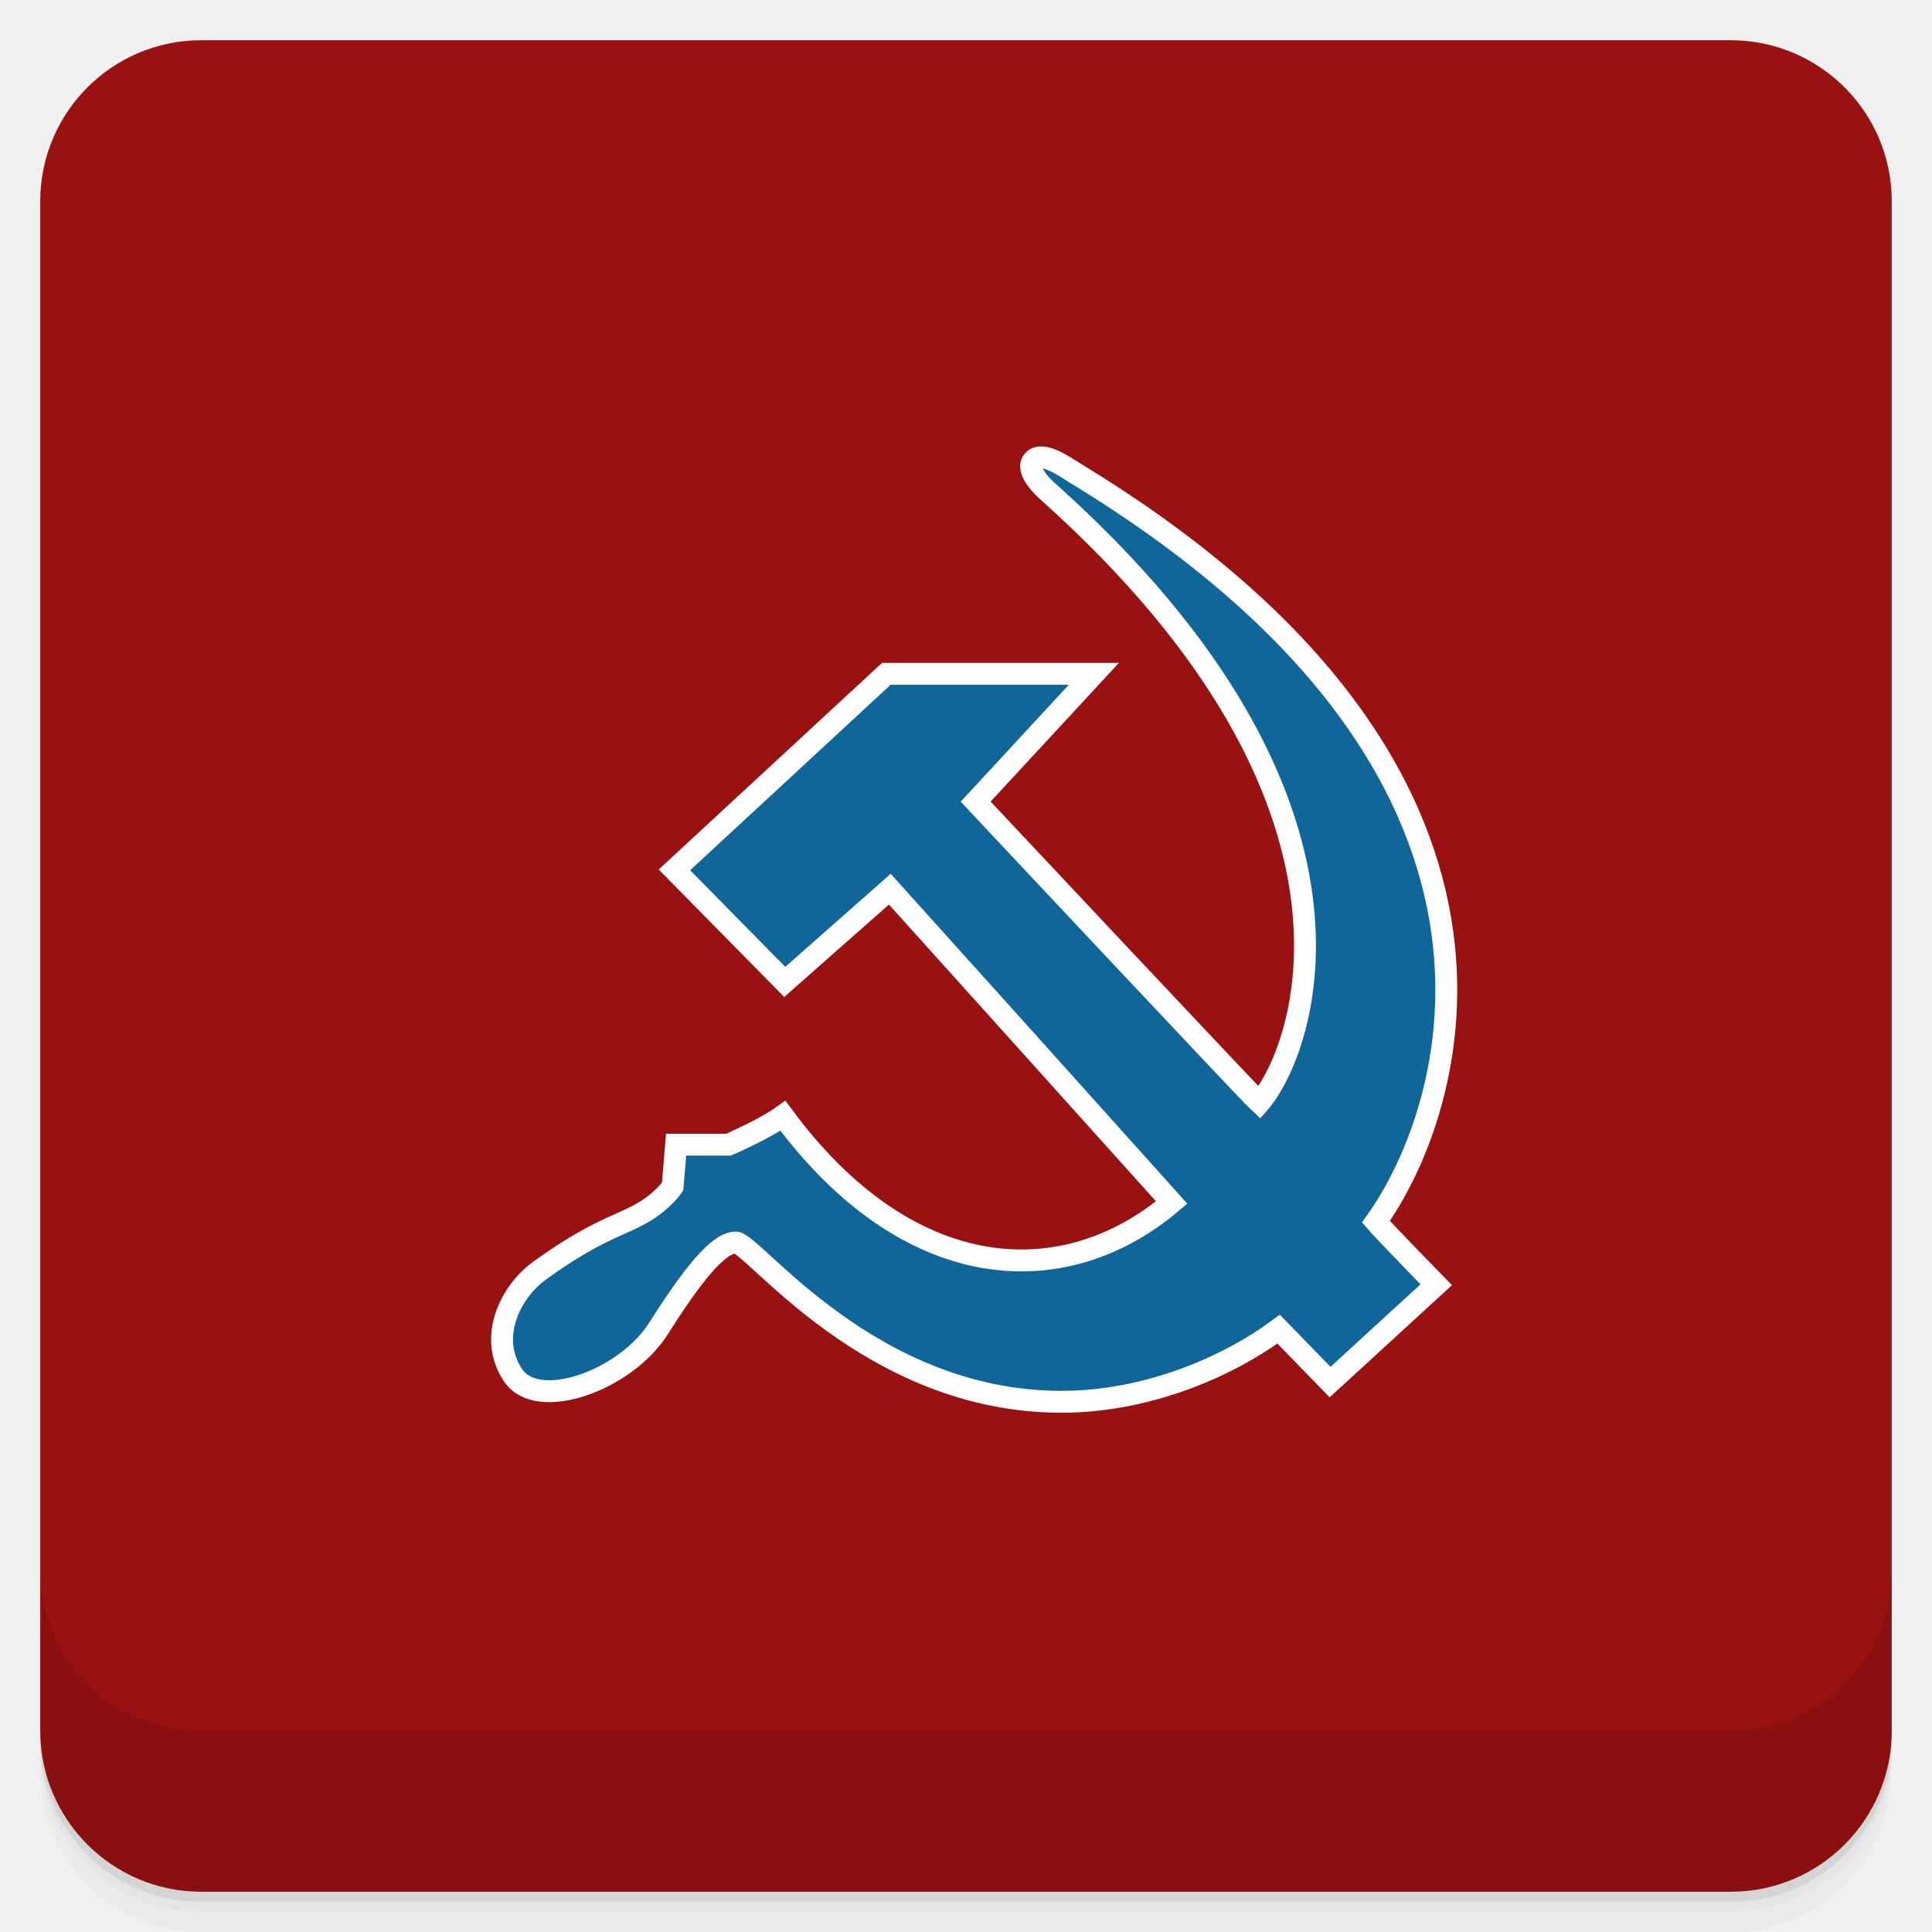
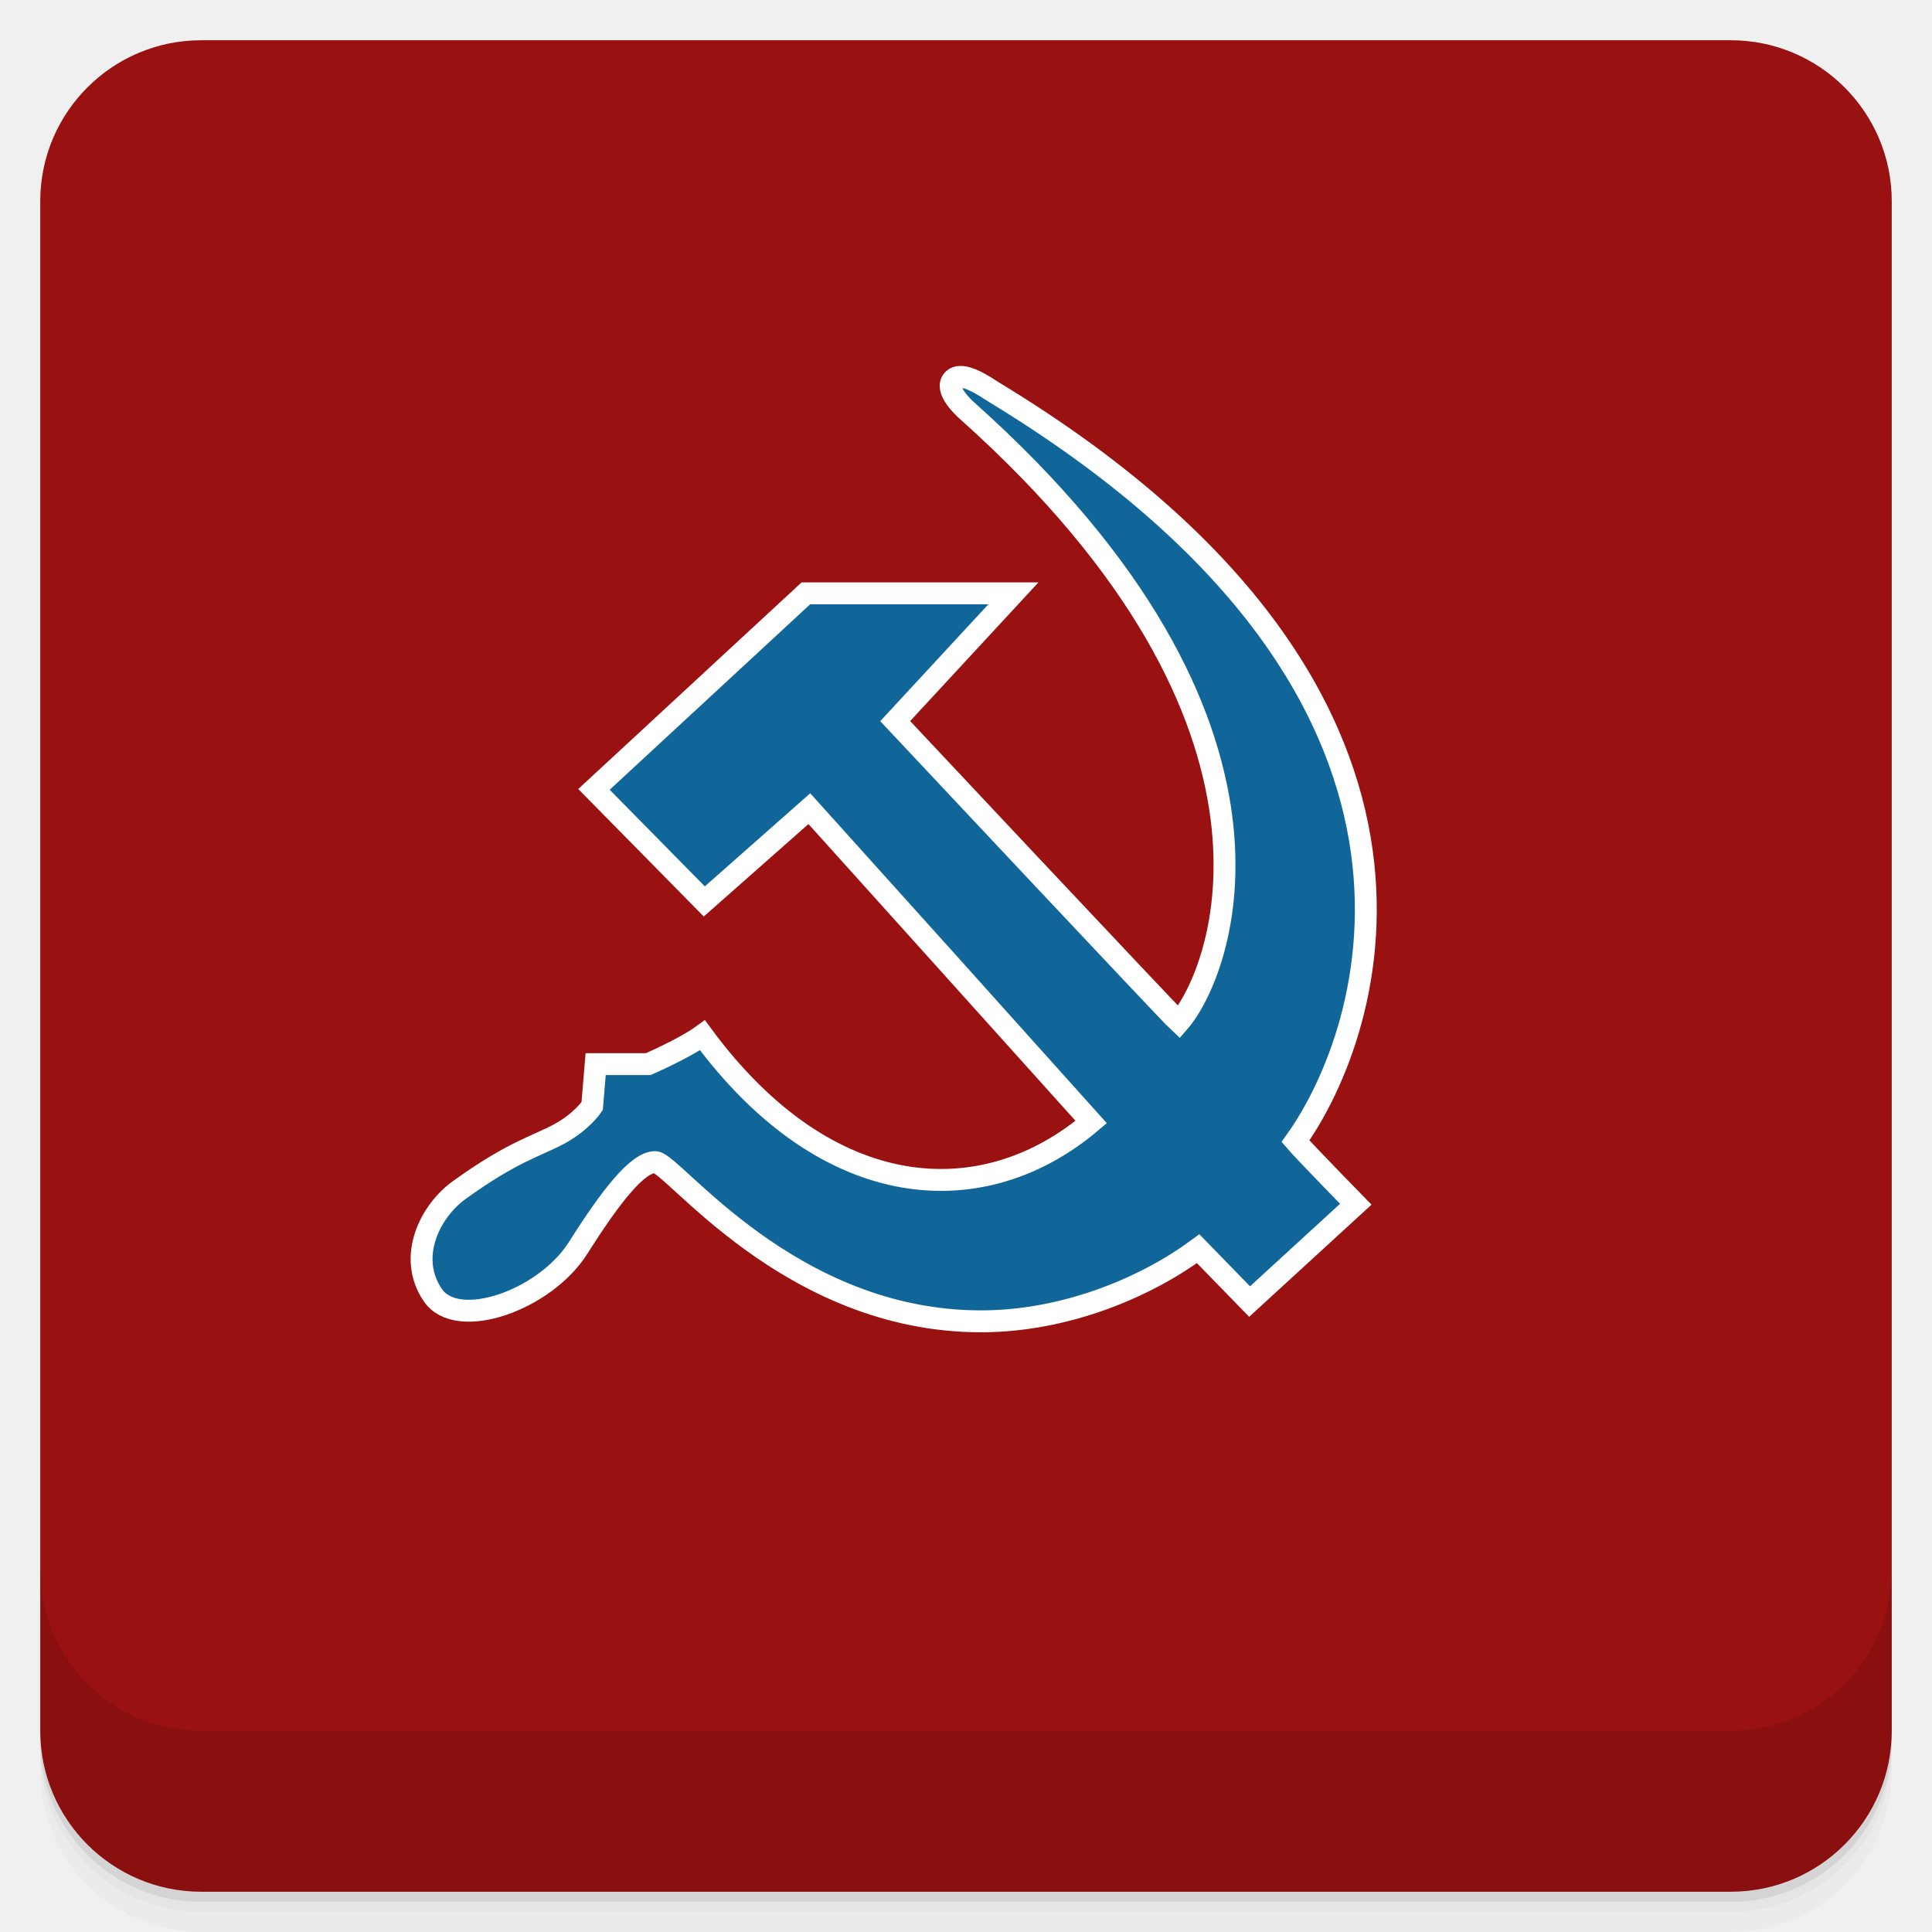
- <svg xmlns="http://www.w3.org/2000/svg" id="svg3371" height="48" width="48" version="1.1" viewBox="0 0 48 48">
-   <defs id="defs16" />
+ <svg xmlns="http://www.w3.org/2000/svg" id="svg3371" height="48" viewBox="0 0 48 48" width="48" version="1.1">
  <g id="g21" transform="translate(0 .00003949)">
-     <path id="path23" style="opacity:0.02" d="m1 43v0.25c0 2.216 1.784 4 4 4h38c2.216 0 4-1.784 4-4v-0.25c0 2.216-1.784 4-4 4h-38c-2.216 0-4-1.784-4-4zm0 0.5v0.5c0 2.216 1.784 4 4 4h38c2.216 0 4-1.784 4-4v-0.5c0 2.216-1.784 4-4 4h-38c-2.216 0-4-1.784-4-4z" />
-     <path id="path25" style="opacity:.05" d="m1 43.25v0.25c0 2.216 1.784 4 4 4h38c2.216 0 4-1.784 4-4v-0.25c0 2.216-1.784 4-4 4h-38c-2.216 0-4-1.784-4-4z" />
-     <path id="path27" style="opacity:.1" d="m1 43v0.25c0 2.216 1.784 4 4 4h38c2.216 0 4-1.784 4-4v-0.25c0 2.216-1.784 4-4 4h-38c-2.216 0-4-1.784-4-4z" />
+     <path id="path23" opacity=".02" d="m1 43v0.25c0 2.216 1.784 4 4 4h38c2.216 0 4-1.784 4-4v-0.25c0 2.216-1.784 4-4 4h-38c-2.216 0-4-1.784-4-4zm0 0.5v0.5c0 2.216 1.784 4 4 4h38c2.216 0 4-1.784 4-4v-0.5c0 2.216-1.784 4-4 4h-38c-2.216 0-4-1.784-4-4z" />
+     <path id="path25" opacity=".05" d="m1 43.25v0.25c0 2.216 1.784 4 4 4h38c2.216 0 4-1.784 4-4v-0.25c0 2.216-1.784 4-4 4h-38c-2.216 0-4-1.784-4-4z" />
+     <path id="path27" opacity=".1" d="m1 43v0.25c0 2.216 1.784 4 4 4h38c2.216 0 4-1.784 4-4v-0.25c0 2.216-1.784 4-4 4h-38c-2.216 0-4-1.784-4-4z" />
  </g>
-   <rect id="rect31" style="fill:#991111;fill-opacity:1" rx="4" transform="rotate(-90)" height="46" width="46" y="1" x="-47" />
+   <rect id="rect31" rx="4" transform="rotate(-90)" height="46" width="46" y="1" x="-47" fill="#911" />
  <g id="g57" transform="translate(0 .00003949)">
    <g id="g59" transform="translate(0 -1004.4)">
-       <path id="path61" style="opacity:.1" d="m1 1043.4v4c0 2.216 1.784 4 4 4h38c2.216 0 4-1.784 4-4v-4c0 2.216-1.784 4-4 4h-38c-2.216 0-4-1.784-4-4z" />
+       <path id="path61" opacity=".1" d="m1 1043.4v4c0 2.216 1.784 4 4 4h38c2.216 0 4-1.784 4-4v-4c0 2.216-1.784 4-4 4h-38c-2.216 0-4-1.784-4-4z" />
    </g>
  </g>
-   <path style="fill:#116699;stroke:#ffffff;stroke-width:0.544" d="m 33.046,34.337 2.637,-2.418 c 0,0 -1.292,-1.323 -1.499,-1.565 1.935,-2.703 4.825,-11.137 -7.482,-18.605 -0.186,-0.111 -0.794,-0.561 -1.027,-0.312 -0.225,0.242 0.275,0.702 0.361,0.776 8.744,7.814 6.317,13.959 5.253,15.183 -0.223,-0.203 -7.049,-7.48 -7.049,-7.48 l 2.937,-3.175 -5.156,0 -5.265,4.871 2.741,2.784 2.61,-2.305 c 0,0 6.871,7.631 7.004,7.784 -2.677,2.27 -6.542,2.072 -9.659,-2.154 -0.453,0.329 -1.348,0.717 -1.348,0.717 l -1.306,0 -0.087,1.043 c 0,0 -0.26,0.391 -0.826,0.695 -0.567,0.304 -1.153,0.435 -2.479,1.392 -0.715,0.514 -1.301,1.659 -0.653,2.609 0.609,0.893 2.783,0.131 3.61,-1.175 0.826,-1.306 1.48,-2.131 1.915,-2.131 0.435,0 3.328,3.956 8.093,3.956 2.133,0 4.134,-0.87 5.396,-1.804 z" id="path6" />
+   <path id="path6" d="m31.046 32.337 2.638-2.418s-1.292-1.323-1.499-1.565c1.935-2.703 4.825-11.137-7.482-18.605-0.186-0.111-0.794-0.561-1.027-0.312-0.225 0.242 0.275 0.702 0.361 0.776 8.744 7.814 6.316 13.959 5.253 15.183-0.223-0.203-7.049-7.48-7.049-7.48l2.937-3.175h-5.156l-5.265 4.871 2.741 2.784 2.61-2.305s6.871 7.631 7.004 7.784c-2.677 2.27-6.542 2.072-9.659-2.154-0.453 0.329-1.348 0.717-1.348 0.717h-1.306l-0.087 1.044s-0.26 0.391-0.826 0.695c-0.567 0.304-1.153 0.435-2.479 1.392-0.715 0.514-1.301 1.659-0.653 2.609 0.609 0.893 2.783 0.131 3.61-1.175 0.826-1.306 1.48-2.131 1.915-2.131 0.435 0 3.328 3.956 8.093 3.956 2.133 0 4.134-0.87 5.396-1.804z" stroke="#fff" stroke-width=".544" fill="#169" />
</svg>
